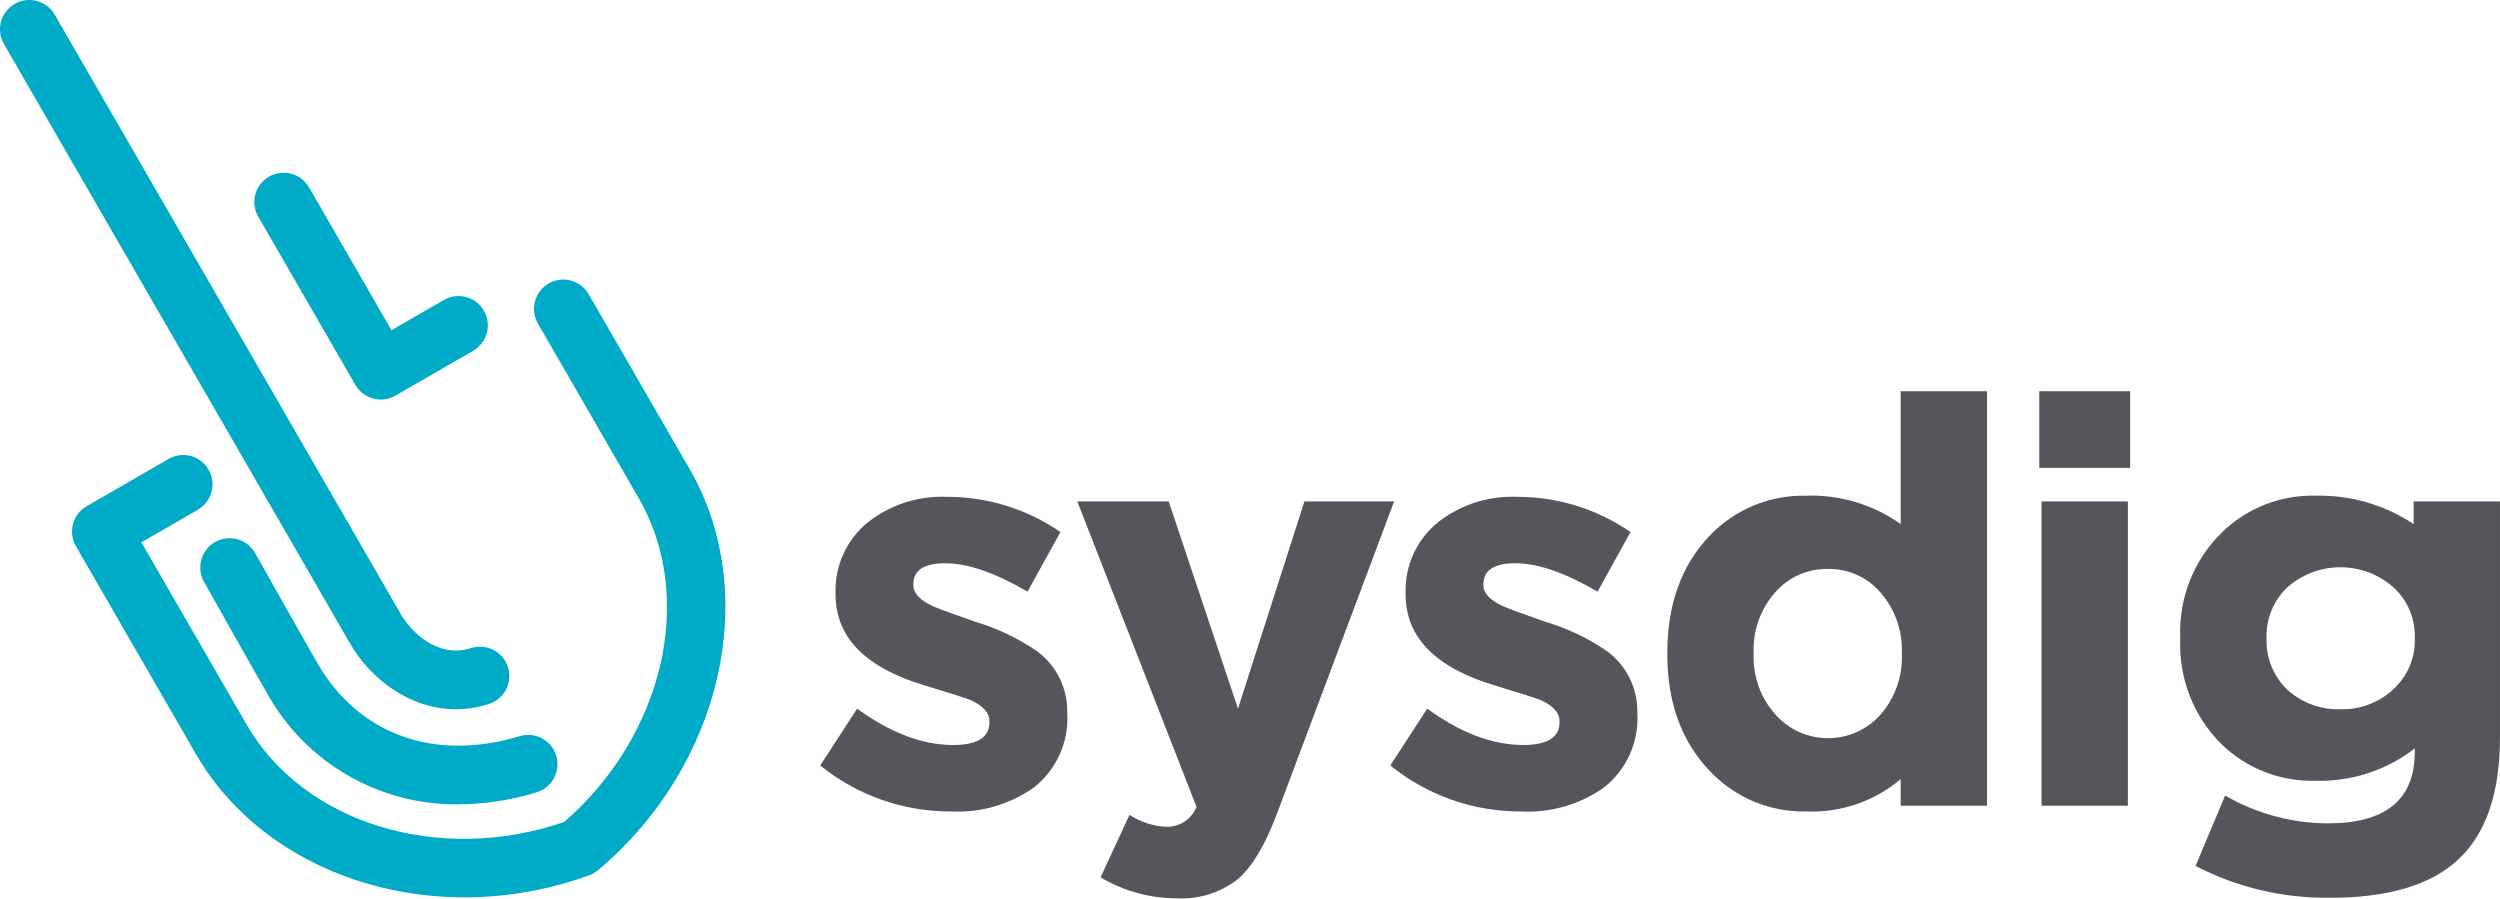
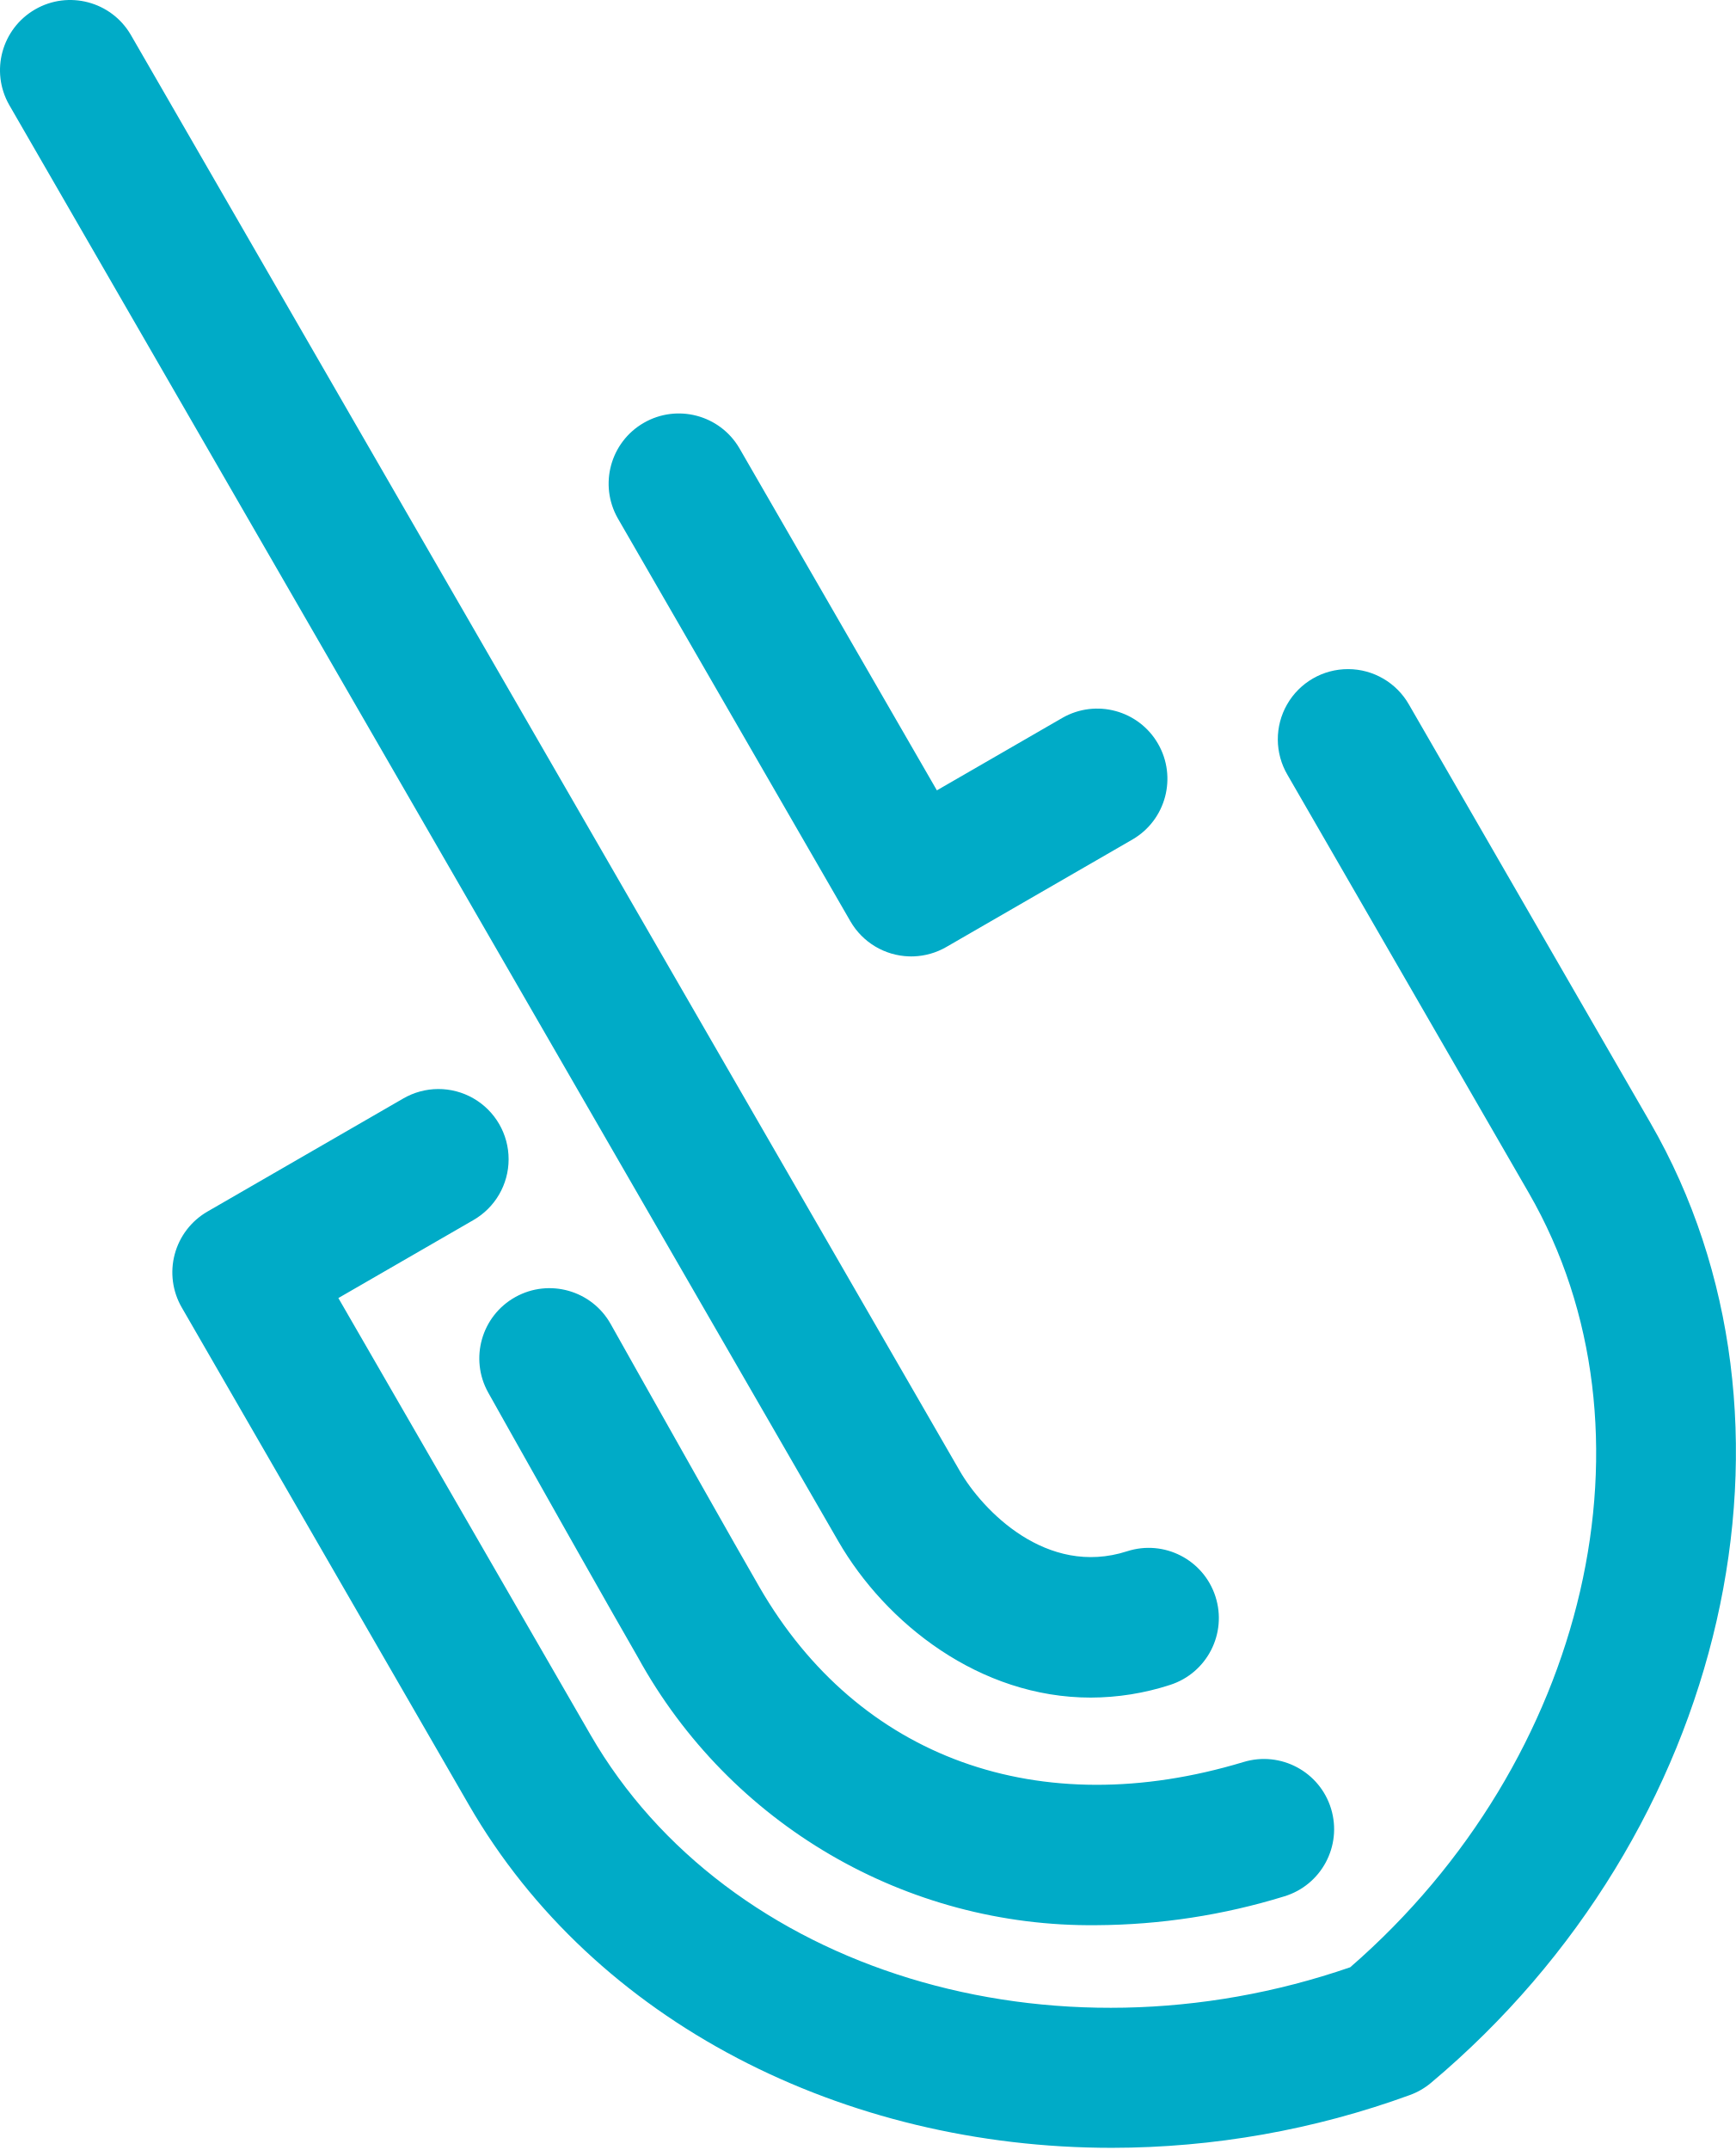
- <svg xmlns="http://www.w3.org/2000/svg" width="512px" height="184px" viewBox="0 0 512 184" version="1.1" preserveAspectRatio="xMidYMid">
+ <svg xmlns="http://www.w3.org/2000/svg" width="256px" height="317px" viewBox="0 0 256 317" version="1.1" preserveAspectRatio="xMidYMid">
  <g>
-     <path d="M218.575,146.063 C218.928,151.96 216.363,157.654 211.713,161.298 C206.762,164.788 200.781,166.508 194.732,166.183 C184.996,166.222 175.546,162.894 167.983,156.762 L175.543,145.132 C182.365,150.095 188.917,152.576 195.198,152.575 C200.159,152.575 202.64,151.025 202.641,147.923 L202.641,147.69 C202.641,145.986 201.362,144.552 198.803,143.387 C197.873,143.001 194.849,142.032 189.732,140.48 C177.326,136.836 171.123,130.595 171.123,121.755 L171.123,121.523 C170.918,115.844 173.421,110.405 177.869,106.868 C182.449,103.326 188.133,101.514 193.918,101.75 C202.225,101.73 210.34,104.246 217.179,108.962 L210.433,121.173 C203.842,117.298 198.221,115.359 193.569,115.358 C189.226,115.358 187.055,116.793 187.056,119.661 L187.056,119.894 C187.056,121.446 188.336,122.842 190.895,124.082 C191.901,124.546 194.848,125.631 199.734,127.337 C204.25,128.678 208.527,130.719 212.41,133.385 C216.35,136.298 218.645,140.931 218.575,145.83 L218.575,146.063 L218.575,146.063 Z M261.563,166.532 C259.16,172.967 256.485,177.464 253.539,180.024 C250.006,182.803 245.584,184.208 241.095,183.977 C235.568,183.992 230.141,182.505 225.394,179.674 L231.326,166.881 C233.578,168.365 236.19,169.209 238.885,169.323 C241.587,169.383 244.043,167.761 245.049,165.253 L220.625,102.682 L239.35,102.682 L253.539,145.132 L267.147,102.682 L285.522,102.682 L261.563,166.532 L261.563,166.532 Z M335.325,146.063 C335.678,151.96 333.113,157.654 328.463,161.298 C323.512,164.788 317.531,166.508 311.482,166.183 C301.746,166.223 292.296,162.894 284.733,156.762 L292.292,145.132 C299.115,150.095 305.667,152.576 311.948,152.575 C316.909,152.575 319.39,151.025 319.391,147.923 L319.391,147.69 C319.391,145.986 318.112,144.552 315.553,143.387 C314.623,143.001 311.599,142.032 306.482,140.48 C294.076,136.836 287.873,130.595 287.873,121.755 L287.873,121.523 C287.667,115.844 290.171,110.405 294.618,106.868 C299.199,103.326 304.883,101.514 310.668,101.75 C318.975,101.73 327.09,104.246 333.929,108.962 L327.183,121.173 C320.592,117.298 314.971,115.359 310.319,115.358 C305.977,115.358 303.806,116.793 303.806,119.661 L303.806,119.894 C303.806,121.446 305.086,122.842 307.645,124.082 C308.651,124.546 311.598,125.631 316.484,127.337 C321,128.678 325.277,130.719 329.161,133.385 C333.1,136.299 335.395,140.931 335.325,145.83 L335.325,146.063 L335.325,146.063 Z M389.266,165.02 L389.266,159.554 C383.859,164.132 376.922,166.5 369.844,166.183 C362.421,166.323 355.284,163.324 350.188,157.925 C344.374,151.878 341.466,143.892 341.466,133.967 L341.466,133.734 C341.466,123.81 344.335,115.824 350.072,109.776 C355.205,104.362 362.384,101.363 369.844,101.519 C376.781,101.269 383.608,103.313 389.266,107.334 L389.266,80.119 L406.945,80.119 L406.945,165.02 L389.266,165.02 L389.266,165.02 Z M389.499,133.734 C389.672,129.174 388.09,124.721 385.08,121.29 C382.396,118.194 378.477,116.447 374.38,116.521 C370.306,116.439 366.399,118.138 363.68,121.173 C360.589,124.609 358.961,129.116 359.144,133.734 L359.144,133.967 C358.975,138.548 360.602,143.014 363.68,146.412 C366.409,149.447 370.299,151.18 374.38,151.18 C378.462,151.18 382.351,149.447 385.08,146.412 C388.09,142.981 389.672,138.528 389.499,133.967 L389.499,133.734 L389.499,133.734 Z M417.645,95.82 L417.645,80.119 L436.253,80.119 L436.253,95.82 L417.645,95.82 Z M418.11,165.02 L418.11,102.682 L435.788,102.682 L435.788,165.02 L418.11,165.02 Z M511.996,150.948 C511.996,162.502 509.088,170.914 503.273,176.185 C497.69,181.302 489.006,183.861 477.221,183.861 C467.636,183.998 458.167,181.76 449.657,177.348 L455.705,162.927 C462.104,166.632 469.362,168.597 476.756,168.626 C488.619,168.626 494.55,163.741 494.55,153.971 L494.55,153.274 C488.737,157.77 481.544,160.113 474.197,159.903 C467.005,160.094 460.041,157.367 454.891,152.343 C449.205,146.663 446.166,138.856 446.517,130.827 L446.517,130.594 C446.171,122.543 449.256,114.723 455.007,109.078 C460.12,104.07 467.042,101.343 474.197,101.519 C481.342,101.341 488.369,103.371 494.317,107.334 L494.317,102.682 L511.996,102.682 L511.996,150.948 L511.996,150.948 Z M494.55,130.594 C494.659,126.664 493.045,122.882 490.131,120.243 C483.941,114.816 474.688,114.816 468.498,120.243 C465.646,122.916 464.079,126.686 464.195,130.594 L464.195,130.827 C464.062,134.771 465.629,138.583 468.498,141.294 C471.455,143.965 475.333,145.383 479.315,145.249 C483.317,145.378 487.207,143.914 490.131,141.178 C493.045,138.539 494.66,134.757 494.55,130.827 L494.55,130.594 L494.55,130.594 Z" fill="#55565B" />
-     <path d="M115.377,57.252 C117.534,57.258 119.522,58.419 120.586,60.295 L141.237,96.064 C155.958,121.561 147.889,156.88 122.469,178.216 C121.931,178.667 121.319,179.02 120.66,179.26 C112.485,182.241 103.851,183.77 95.149,183.778 C72.253,183.778 50.883,173.064 40.13,154.439 L15.554,111.872 C14.757,110.492 14.541,108.853 14.954,107.315 C15.366,105.776 16.372,104.465 17.752,103.668 L34.492,94.003 C36.351,92.916 38.649,92.908 40.516,93.981 C42.383,95.055 43.532,97.045 43.528,99.198 C43.524,101.352 42.368,103.338 40.497,104.405 L28.958,111.067 L50.532,148.433 C62.227,168.689 90.032,177.136 115.553,168.328 C135.941,150.631 142.53,122.326 130.836,102.07 L110.184,66.301 C109.091,64.442 109.079,62.139 110.153,60.269 C111.226,58.398 113.22,57.246 115.377,57.252 Z M52.272,113.306 C52.334,113.416 55.266,118.639 58.428,124.243 L58.809,124.917 L58.809,124.917 L59.572,126.268 C61.099,128.969 62.605,131.627 63.8,133.718 L64.092,134.228 C64.424,134.81 64.729,135.339 64.997,135.804 C73.454,150.453 88.944,156.05 106.433,150.763 C109.608,149.804 112.959,151.601 113.918,154.776 C114.877,157.951 113.081,161.303 109.906,162.262 C104.702,163.866 99.292,164.696 93.847,164.727 C77.538,164.908 62.453,156.101 54.594,141.81 C53.334,139.627 51.348,136.129 49.312,132.527 L48.917,131.829 C48.851,131.713 48.786,131.596 48.72,131.48 L48.129,130.433 L48.129,130.433 L47.737,129.739 C44.743,124.434 42.022,119.586 41.779,119.151 C40.165,116.253 41.206,112.596 44.103,110.982 C47.001,109.368 50.658,110.408 52.272,113.306 Z M11.184,2.963 L82.138,125.859 C84.073,129.21 89.559,134.96 96.462,132.733 C99.619,131.715 103.003,133.45 104.02,136.607 C105.037,139.764 103.303,143.148 100.146,144.165 C97.95,144.881 95.655,145.248 93.345,145.253 C83.86,145.253 75.819,138.937 71.736,131.865 L0.782,8.969 C-0.845,6.1 0.147,2.455 3.004,0.806 C5.86,-0.844 9.512,0.119 11.184,2.963 Z M63.272,38.341 L80.179,67.626 L90.933,61.417 C93.803,59.785 97.452,60.775 99.103,63.634 C100.754,66.493 99.787,70.149 96.939,71.818 L80.984,81.031 C80.071,81.558 79.035,81.836 77.981,81.836 C75.835,81.836 73.853,80.691 72.78,78.833 L52.87,44.347 C51.243,41.477 52.235,37.833 55.091,36.183 C57.948,34.534 61.6,35.497 63.272,38.341 Z" fill="#00ABC7" />
+     <path d="M198.814,98.655 C202.53,98.664 205.956,100.666 207.789,103.899 L243.375,165.534 C268.742,209.471 254.838,270.33 211.034,307.096 C210.108,307.874 209.054,308.482 207.918,308.895 C193.83,314.032 178.953,316.667 163.958,316.68 C124.505,316.68 87.68,298.218 69.151,266.124 L26.802,192.774 C25.429,190.397 25.057,187.572 25.768,184.921 C26.478,182.27 28.212,180.01 30.589,178.638 L59.435,161.983 C62.638,160.111 66.599,160.096 69.816,161.946 C73.032,163.795 75.013,167.225 75.006,170.936 C75,174.646 73.007,178.069 69.784,179.907 L49.9,191.387 L87.075,255.775 C107.227,290.68 155.141,305.235 199.118,290.057 C234.249,259.562 245.603,210.788 225.452,175.883 L189.866,114.248 C187.983,111.044 187.962,107.076 189.812,103.853 C191.661,100.629 195.097,98.645 198.814,98.655 Z M90.074,195.245 C90.194,195.461 96.735,207.111 102.969,218.139 L103.552,219.171 C106.85,225.003 110.002,230.552 112,234.013 C126.574,259.257 153.265,268.9 183.401,259.791 C188.873,258.138 194.648,261.234 196.301,266.705 C197.953,272.177 194.857,277.952 189.386,279.605 C180.42,282.369 171.096,283.8 161.714,283.852 C133.612,284.165 107.617,268.988 94.075,244.362 C92.051,240.855 88.939,235.38 85.684,229.625 L85.108,228.607 L85.108,228.607 L84.531,227.585 L84.531,227.585 L83.952,226.562 C83.76,226.221 83.567,225.88 83.374,225.539 L82.798,224.518 C77.431,215.011 72.426,206.094 71.993,205.317 C69.211,200.324 71.004,194.021 75.997,191.24 C80.99,188.459 87.292,190.252 90.074,195.245 Z M19.272,5.106 L141.537,216.876 C144.872,222.65 154.326,232.559 166.219,228.721 C171.66,226.967 177.491,229.956 179.244,235.396 C180.997,240.836 178.008,246.668 172.568,248.421 C168.784,249.654 164.83,250.287 160.849,250.296 C144.504,250.296 130.65,239.412 123.613,227.225 L1.348,15.455 C-1.455,10.511 0.253,4.23 5.176,1.388 C10.098,-1.454 16.391,0.206 19.272,5.106 Z M109.028,66.068 L138.163,116.531 L156.693,105.832 C161.638,103.019 167.927,104.726 170.771,109.652 C173.616,114.579 171.951,120.878 167.042,123.755 L139.549,139.629 C138.08,140.477 136.428,140.951 134.737,141.01 L134.373,141.016 L134.049,141.011 C130.478,140.899 127.207,138.949 125.412,135.842 L91.104,76.417 C88.301,71.472 90.009,65.192 94.932,62.35 C99.854,59.508 106.147,61.168 109.028,66.068 Z" fill="#00ABC7" />
  </g>
</svg>
